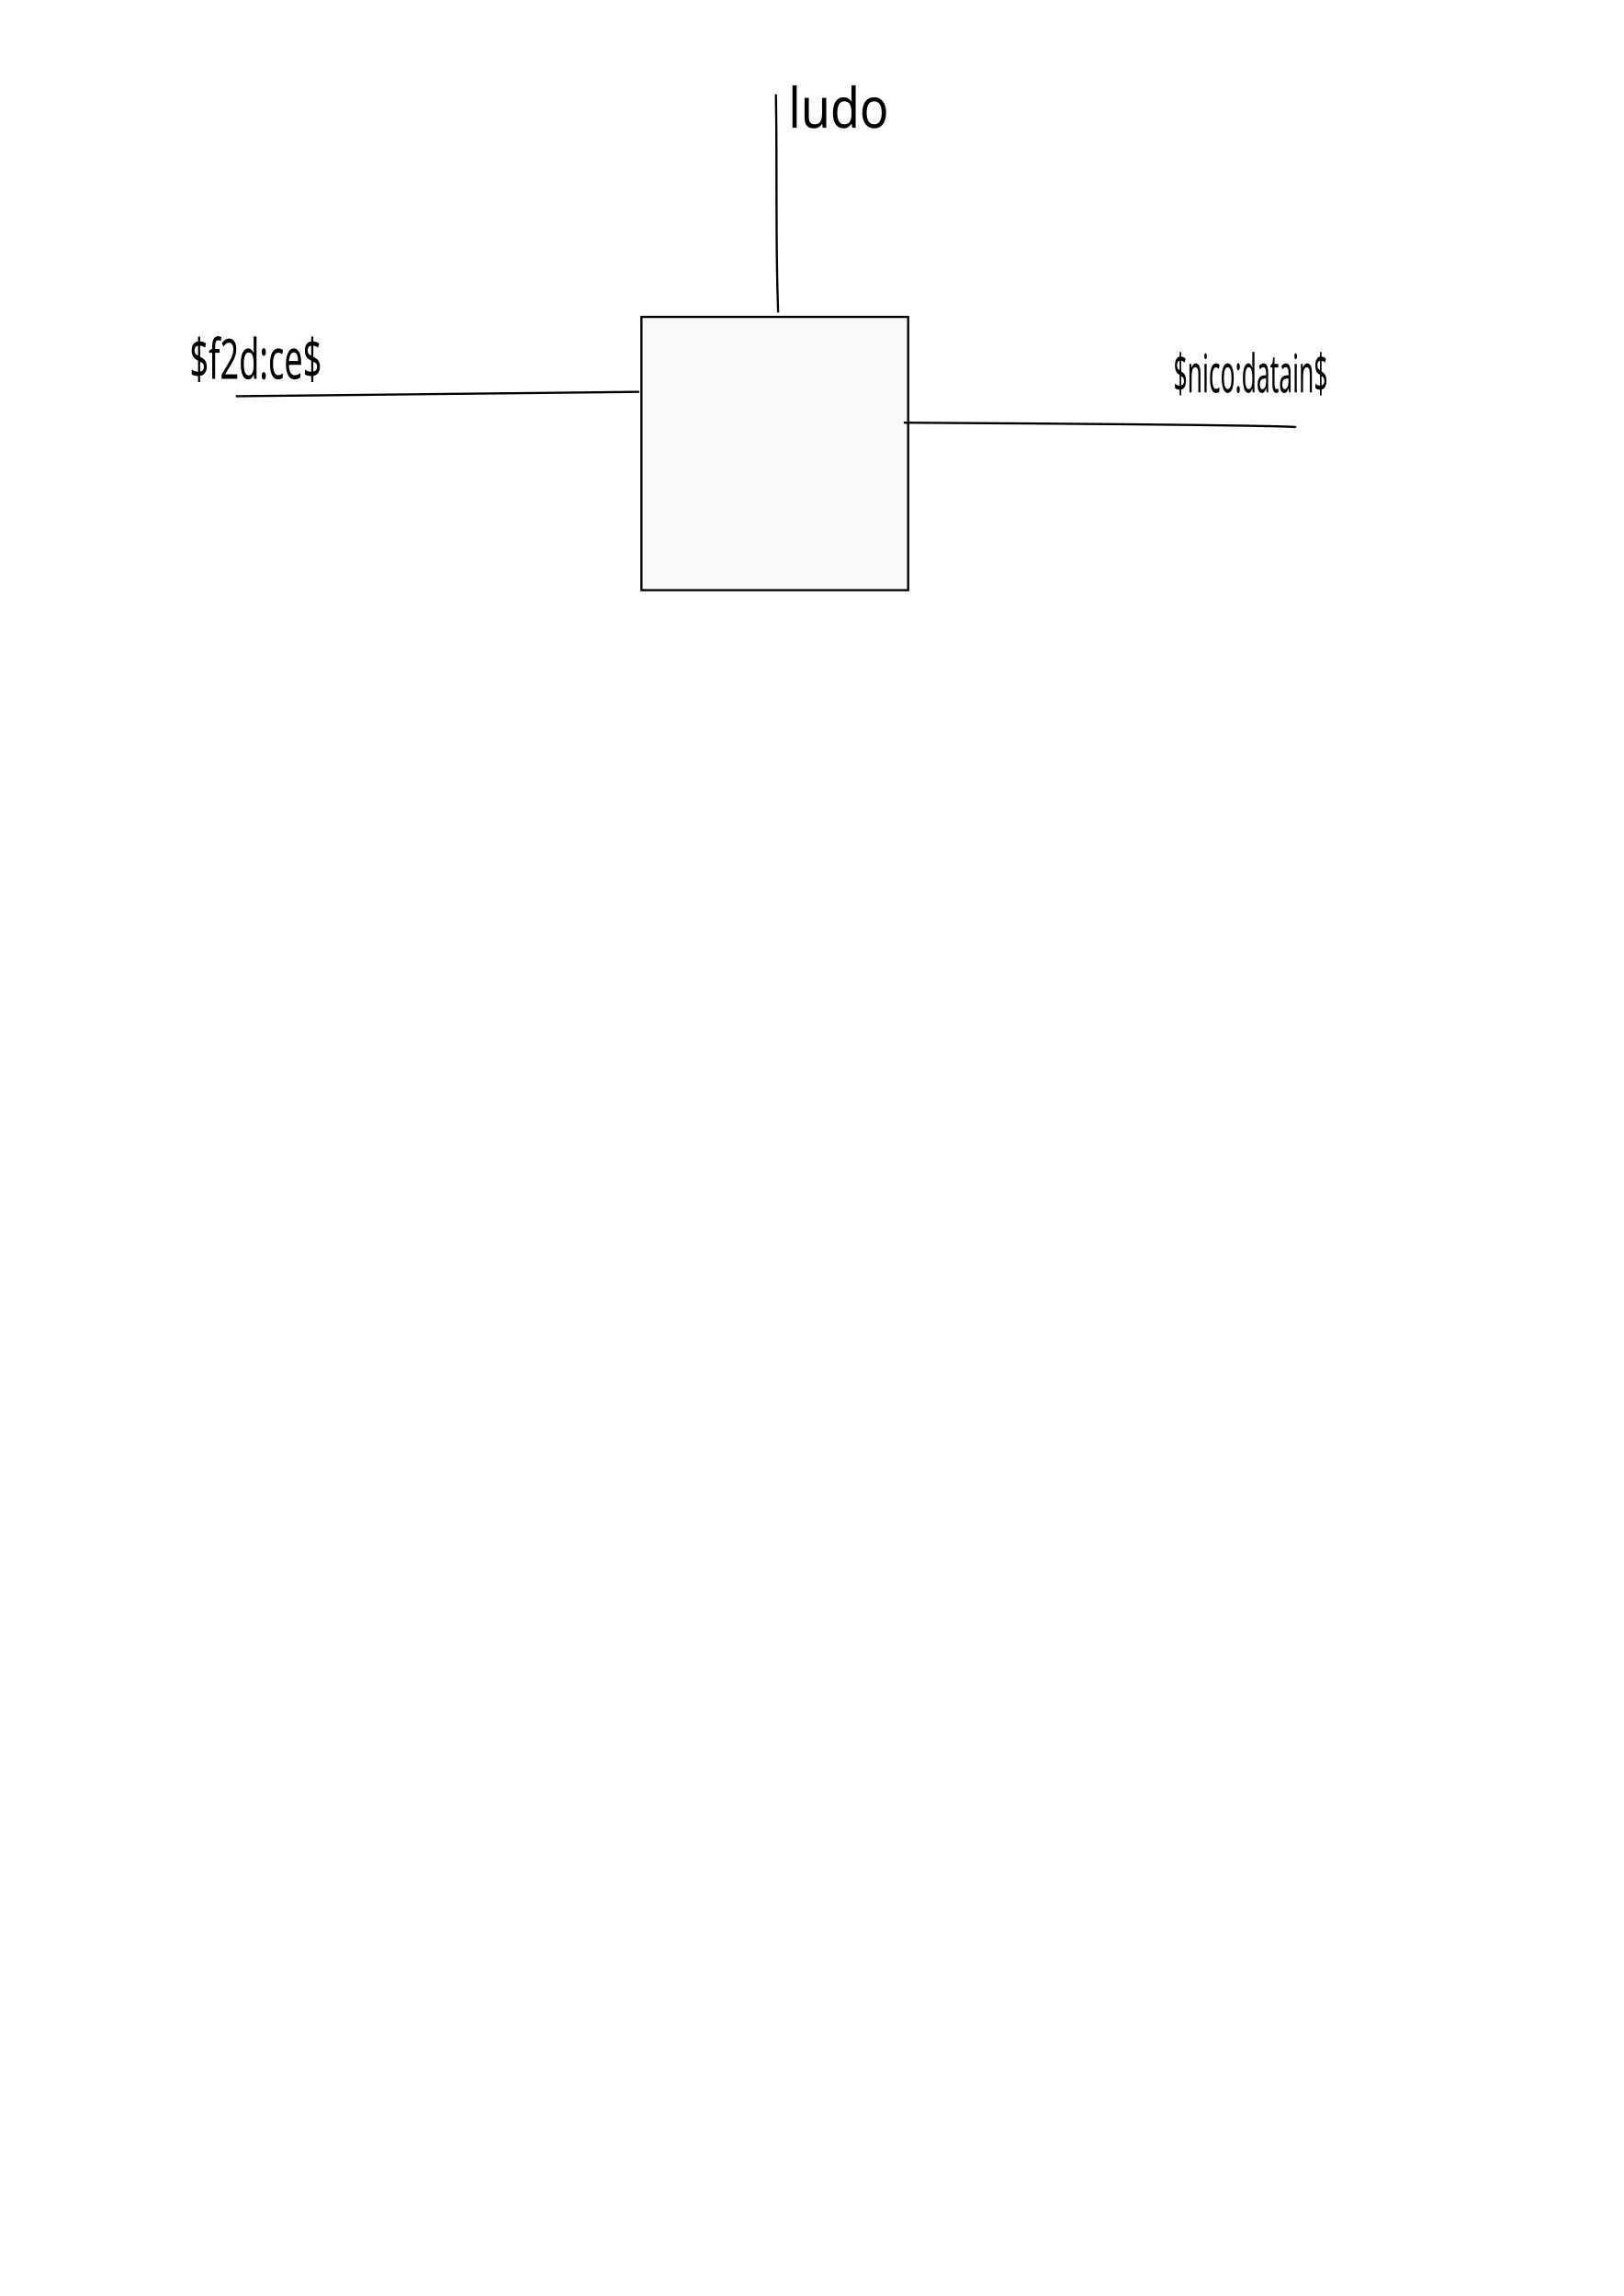
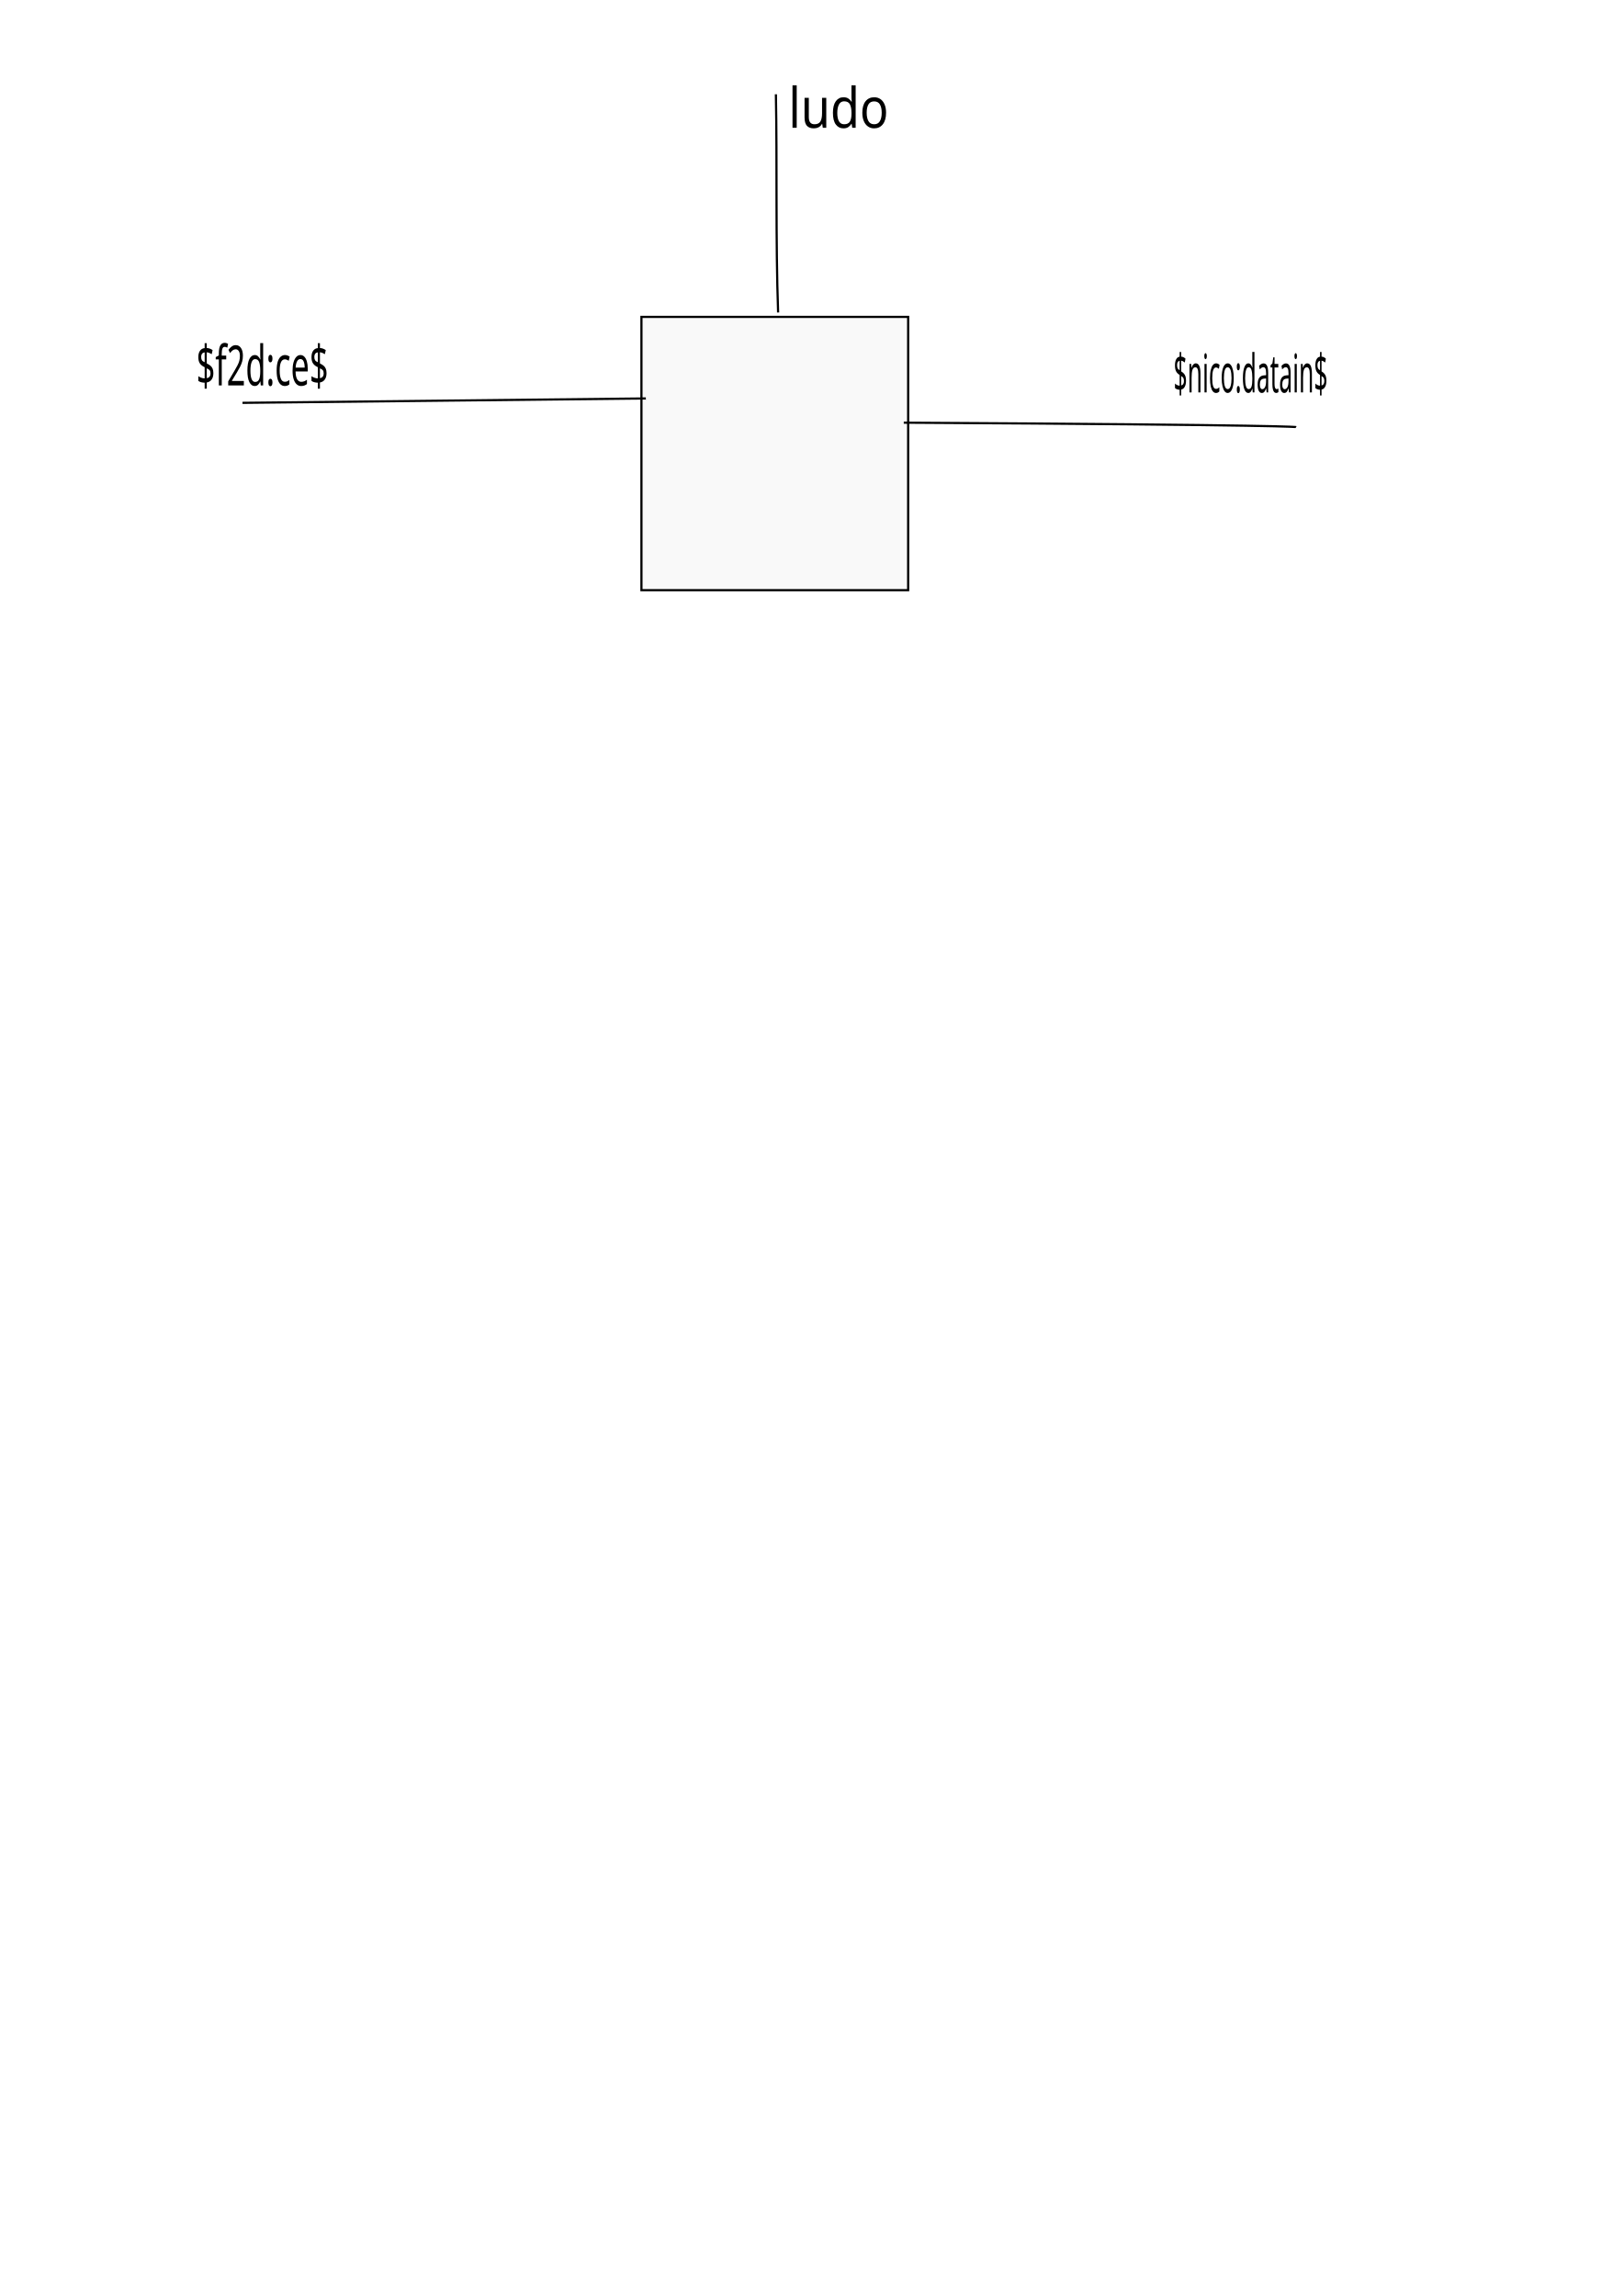
<svg xmlns="http://www.w3.org/2000/svg" width="744.094" height="1052.362" id="svg2" version="1.1">
  <defs id="defs4" />
  <g id="layer1">
    <rect style="fill:#f9f9f9;stroke:#000000;stroke-opacity:1" id="rect3006" width="122.228" height="125.259" x="293.954" y="145.245" />
-     <path style="fill:none;stroke:#000000;stroke-width:1px;stroke-linecap:butt;stroke-linejoin:miter;stroke-opacity:1" d="m 108.086,181.611 c 184.858,-2.02 184.858,-2.02 184.858,-2.02" id="path3778" />
-     <text xml:space="preserve" style="font-size:19.686px;font-style:normal;font-weight:normal;line-height:125%;letter-spacing:0px;word-spacing:0px;fill:#000000;fill-opacity:1;stroke:none;font-family:Sans" x="112.659" y="133.956" id="text3780" transform="scale(0.7714661,1.296233)">
-       <tspan id="tspan3782" x="112.659" y="133.956">$f2d:ce$</tspan>
-     </text>
-     <path style="fill:none;stroke:#000000;stroke-width:1px;stroke-linecap:butt;stroke-linejoin:miter;stroke-opacity:1" d="m 414.163,193.733 c 177.787,1.01 179.807,2.02 179.807,2.02" id="path2986" />
-     <text xml:space="preserve" style="font-size:16.487px;font-style:normal;font-weight:normal;line-height:125%;letter-spacing:0px;word-spacing:0px;fill:#000000;fill-opacity:1;stroke:none;font-family:Sans" x="795.99" y="121.516" id="text2988" transform="scale(0.6756069,1.480151)">
-       <tspan id="tspan2990" x="795.99" y="121.516">$nico:datain$</tspan>
-     </text>
+     <g id="g3001" transform="translate(3.030457,3.030458)">
+       <path id="path3778" d="m 108.086,181.611 c 184.858,-2.02 184.858,-2.02 184.858,-2.02" style="fill:#000000;stroke:#000000;stroke-width:1px;stroke-linecap:butt;stroke-linejoin:miter;stroke-opacity:1" />
+       <text transform="scale(0.7714661,1.296233)" id="text3780" y="133.956" x="112.659" style="font-size:19.686px;font-style:normal;font-weight:normal;line-height:125%;letter-spacing:0px;word-spacing:0px;fill:#000000;fill-opacity:1;stroke:none;font-family:Sans" xml:space="preserve">
+         <tspan y="133.956" x="112.659" id="tspan3782">$f2d:ce$</tspan>
+       </text>
+     </g>
+     <g id="g3006">
+       <path id="path2986" d="m 414.163,193.733 c 177.787,1.01 179.807,2.02 179.807,2.02" style="fill:none;stroke:#000000;stroke-width:1px;stroke-linecap:butt;stroke-linejoin:miter;stroke-opacity:1;fill-opacity:1" />
+       <text transform="scale(0.6756069,1.480151)" id="text2988" y="121.516" x="795.99" style="font-size:16.487px;font-style:normal;font-weight:normal;line-height:125%;letter-spacing:0px;word-spacing:0px;fill:#000000;fill-opacity:1;stroke:none;font-family:Sans" xml:space="preserve">
+         <tspan y="121.516" x="795.99" id="tspan2990">$nico:datain$</tspan>
+       </text>
+     </g>
    <path style="fill:none;stroke:#000000;stroke-width:1px;stroke-linecap:butt;stroke-linejoin:miter;stroke-opacity:1" d="M 356.584,143.225 C 355.41,110.345 356.176,73.951 355.574,43.22" id="path2989" />
    <text xml:space="preserve" style="font-size:23.7px;font-style:normal;font-weight:normal;line-height:125%;letter-spacing:0px;word-spacing:0px;fill:#000000;fill-opacity:1;stroke:none;font-family:Sans" x="390.925" y="54.139" id="text2991" transform="scale(0.9242679,1.081937)">
      <tspan id="tspan2993" x="390.925" y="54.139">ludo</tspan>
    </text>
  </g>
</svg>
